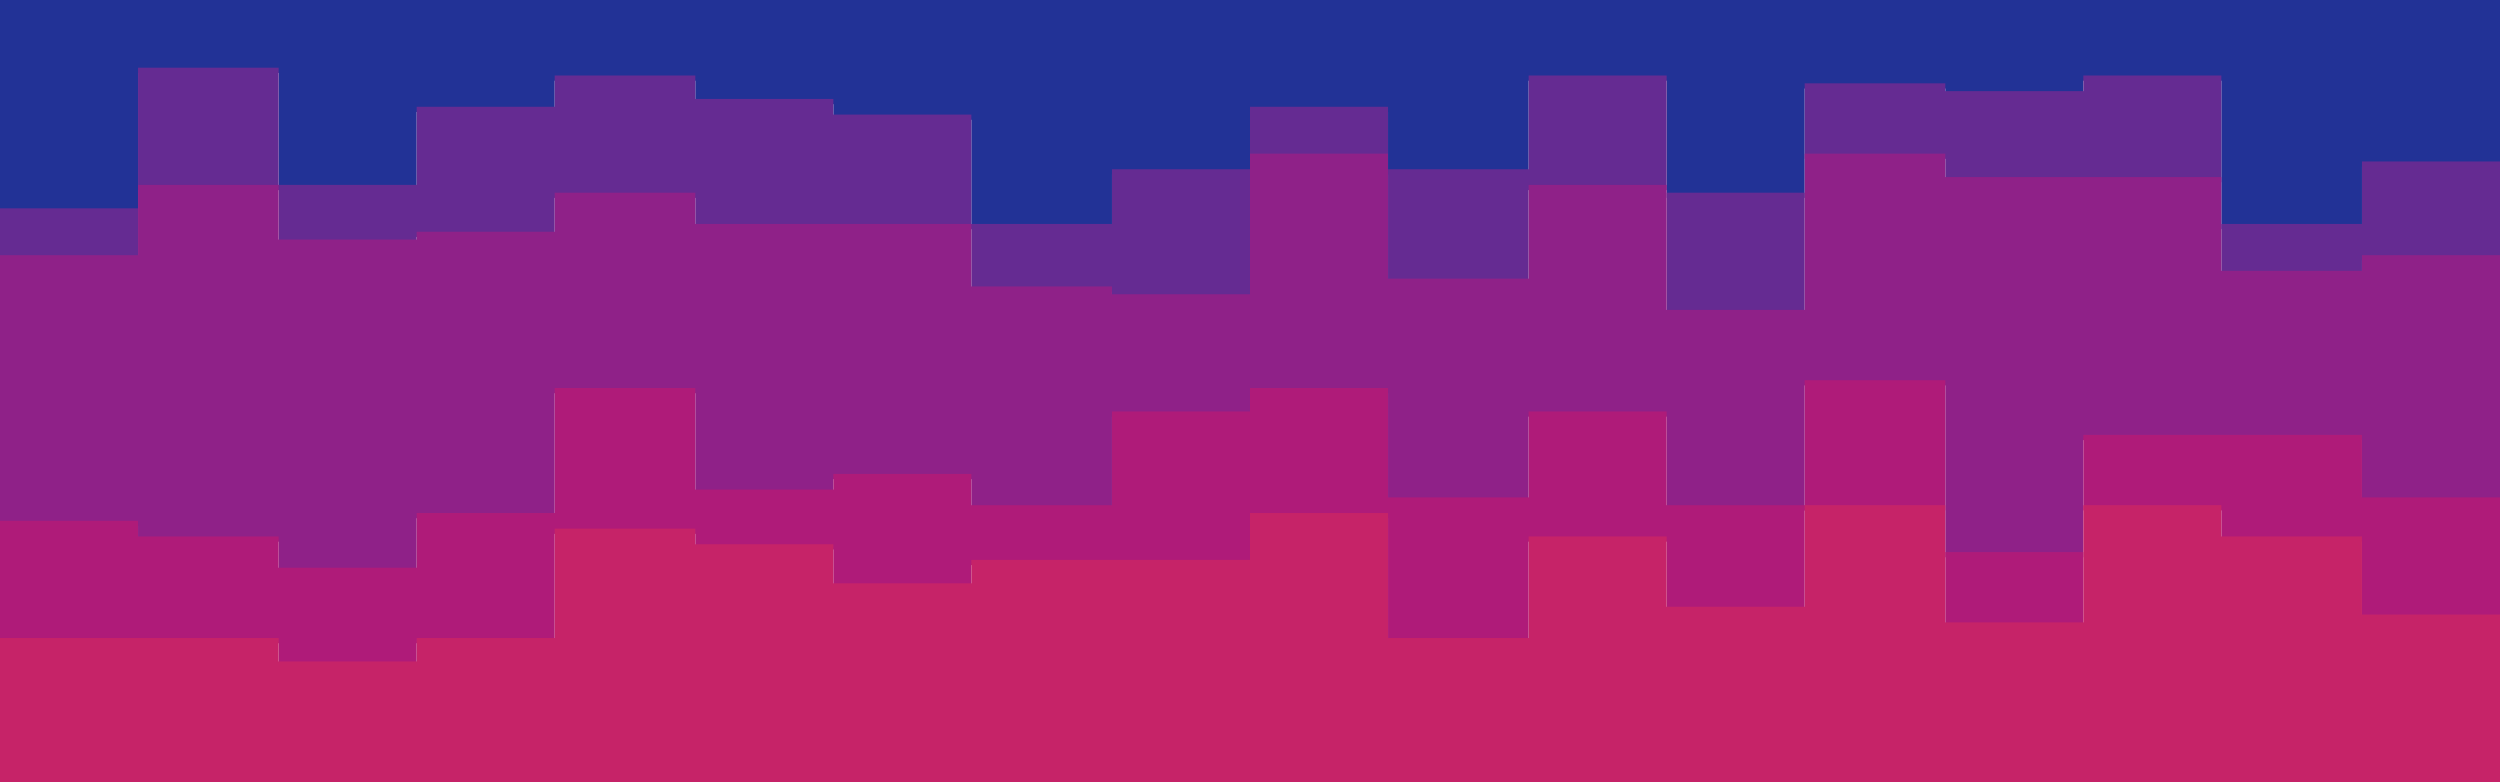
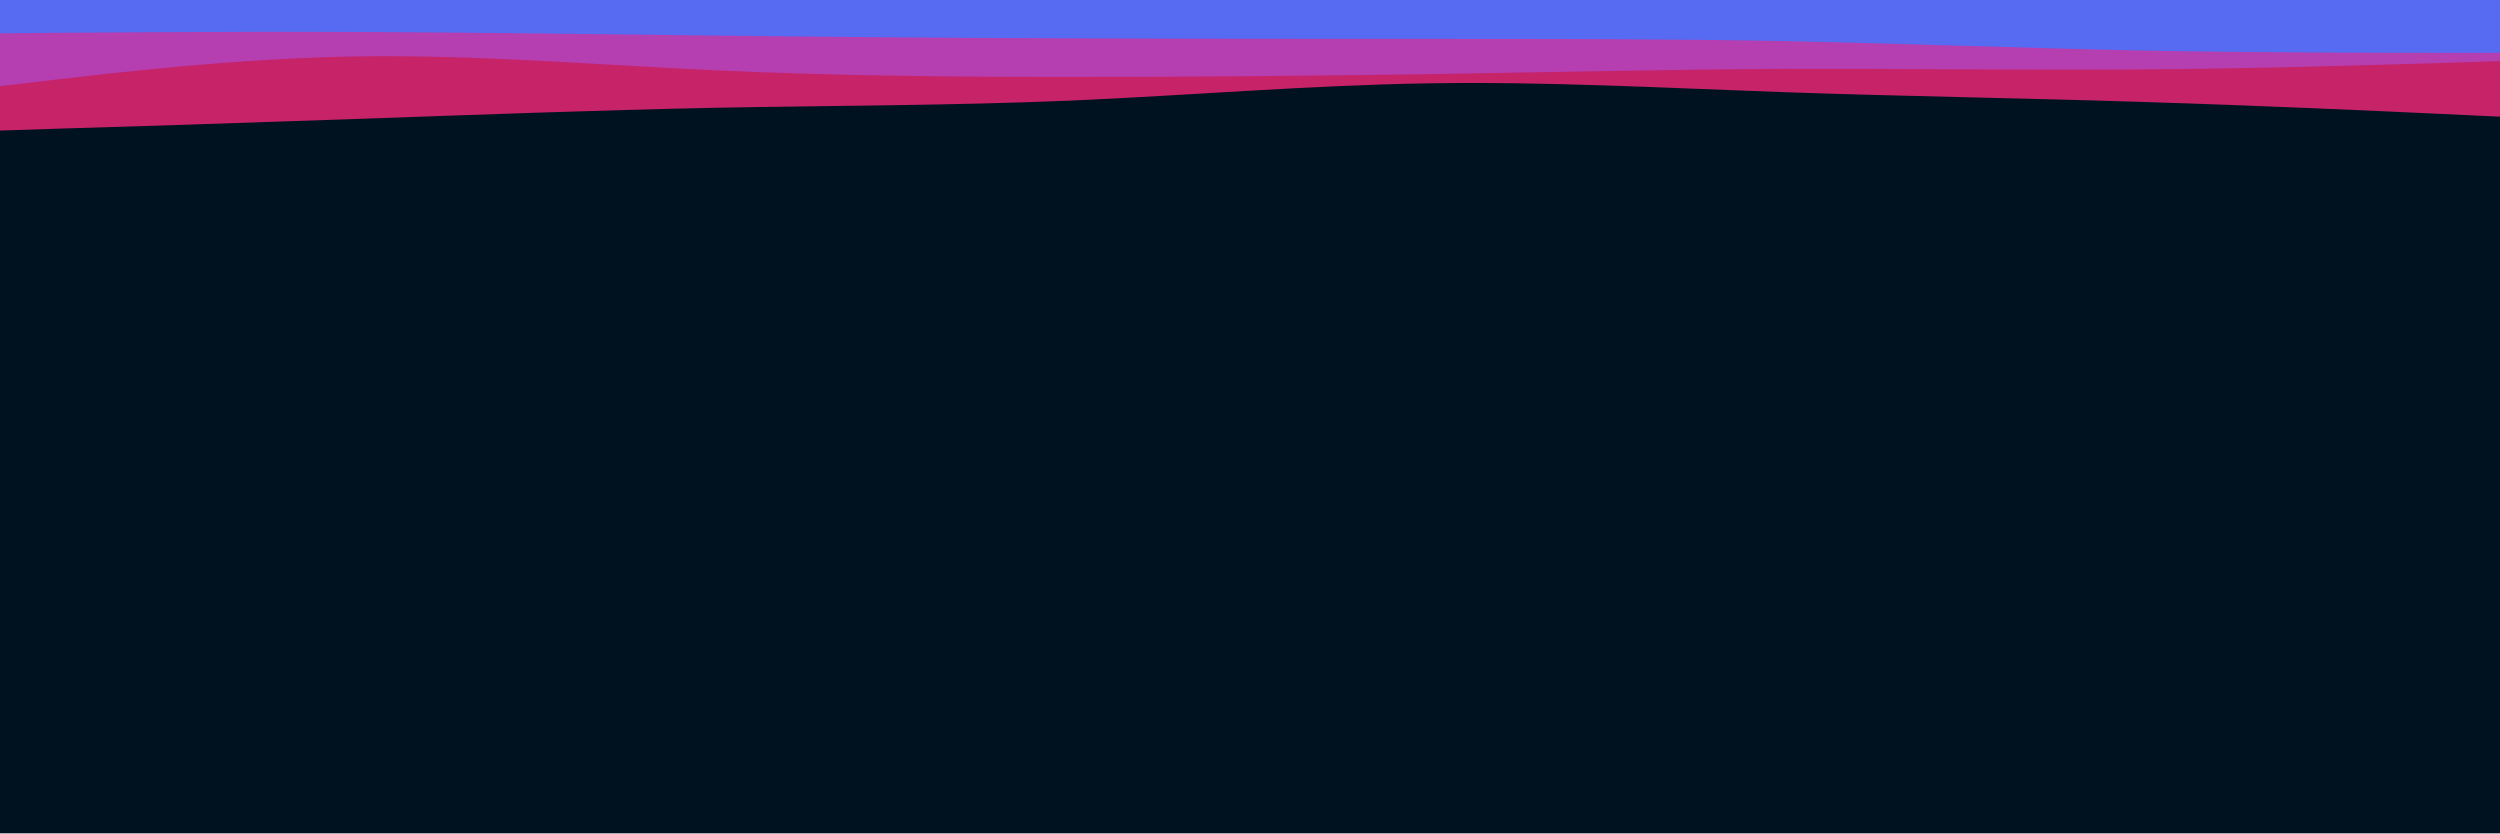
- <svg xmlns="http://www.w3.org/2000/svg" id="visual" viewBox="0 0 960 300" width="960" height="300" version="1.1">
-   <path d="M0 82L53 82L53 28L107 28L107 73L160 73L160 43L213 43L213 31L267 31L267 40L320 40L320 46L373 46L373 88L427 88L427 67L480 67L480 43L533 43L533 67L587 67L587 31L640 31L640 76L693 76L693 34L747 34L747 37L800 37L800 31L853 31L853 88L907 88L907 64L960 64L960 43L960 0L960 0L907 0L907 0L853 0L853 0L800 0L800 0L747 0L747 0L693 0L693 0L640 0L640 0L587 0L587 0L533 0L533 0L480 0L480 0L427 0L427 0L373 0L373 0L320 0L320 0L267 0L267 0L213 0L213 0L160 0L160 0L107 0L107 0L53 0L53 0L0 0Z" fill="#223296" />
-   <path d="M0 100L53 100L53 73L107 73L107 94L160 94L160 91L213 91L213 76L267 76L267 88L320 88L320 88L373 88L373 112L427 112L427 115L480 115L480 61L533 61L533 109L587 109L587 73L640 73L640 121L693 121L693 61L747 61L747 70L800 70L800 70L853 70L853 106L907 106L907 100L960 100L960 85L960 41L960 62L907 62L907 86L853 86L853 29L800 29L800 35L747 35L747 32L693 32L693 74L640 74L640 29L587 29L587 65L533 65L533 41L480 41L480 65L427 65L427 86L373 86L373 44L320 44L320 38L267 38L267 29L213 29L213 41L160 41L160 71L107 71L107 26L53 26L53 80L0 80Z" fill="#652b92" />
-   <path d="M0 202L53 202L53 208L107 208L107 220L160 220L160 199L213 199L213 151L267 151L267 190L320 190L320 184L373 184L373 196L427 196L427 160L480 160L480 151L533 151L533 193L587 193L587 160L640 160L640 196L693 196L693 148L747 148L747 214L800 214L800 169L853 169L853 169L907 169L907 193L960 193L960 193L960 83L960 98L907 98L907 104L853 104L853 68L800 68L800 68L747 68L747 59L693 59L693 119L640 119L640 71L587 71L587 107L533 107L533 59L480 59L480 113L427 113L427 110L373 110L373 86L320 86L320 86L267 86L267 74L213 74L213 89L160 89L160 92L107 92L107 71L53 71L53 98L0 98Z" fill="#8f2188" />
-   <path d="M0 247L53 247L53 247L107 247L107 256L160 256L160 247L213 247L213 205L267 205L267 211L320 211L320 226L373 226L373 217L427 217L427 217L480 217L480 199L533 199L533 247L587 247L587 208L640 208L640 235L693 235L693 196L747 196L747 241L800 241L800 196L853 196L853 208L907 208L907 238L960 238L960 247L960 191L960 191L907 191L907 167L853 167L853 167L800 167L800 212L747 212L747 146L693 146L693 194L640 194L640 158L587 158L587 191L533 191L533 149L480 149L480 158L427 158L427 194L373 194L373 182L320 182L320 188L267 188L267 149L213 149L213 197L160 197L160 218L107 218L107 206L53 206L53 200L0 200Z" fill="#af1b79" />
-   <path d="M0 301L53 301L53 301L107 301L107 301L160 301L160 301L213 301L213 301L267 301L267 301L320 301L320 301L373 301L373 301L427 301L427 301L480 301L480 301L533 301L533 301L587 301L587 301L640 301L640 301L693 301L693 301L747 301L747 301L800 301L800 301L853 301L853 301L907 301L907 301L960 301L960 301L960 245L960 236L907 236L907 206L853 206L853 194L800 194L800 239L747 239L747 194L693 194L693 233L640 233L640 206L587 206L587 245L533 245L533 197L480 197L480 215L427 215L427 215L373 215L373 224L320 224L320 209L267 209L267 203L213 203L213 245L160 245L160 254L107 254L107 245L53 245L53 245L0 245Z" fill="#c62368" />
+ <svg xmlns="http://www.w3.org/2000/svg" id="visual" viewBox="0 0 900 300" width="900" height="300" version="1.1">
+   <rect x="0" y="0" width="900" height="300" fill="#001220" />
+   <path d="M0 47L21.5 46.3C43 45.7 86 44.3 128.8 42.8C171.7 41.3 214.3 39.7 257.2 38.8C300 38 343 38 385.8 36.2C428.7 34.3 471.3 30.7 514.2 30C557 29.3 600 31.7 642.8 33.2C685.7 34.7 728.3 35.3 771.2 36.7C814 38 857 40 878.5 41L900 42L900 0L878.5 0C857 0 814 0 771.2 0C728.3 0 685.7 0 642.8 0C600 0 557 0 514.2 0C471.3 0 428.7 0 385.8 0C343 0 300 0 257.2 0C214.3 0 171.7 0 128.8 0C86 0 43 0 21.5 0L0 0Z" fill="#c62368" />
+   <path d="M0 31L21.5 28.5C43 26 86 21 128.8 20.3C171.7 19.7 214.3 23.3 257.2 25.3C300 27.3 343 27.7 385.8 27.7C428.7 27.7 471.3 27.3 514.2 26.7C557 26 600 25 642.8 24.8C685.7 24.7 728.3 25.3 771.2 25C814 24.7 857 23.3 878.5 22.7L900 22L900 0L878.5 0C857 0 814 0 771.2 0C728.3 0 685.7 0 642.8 0C600 0 557 0 514.2 0C471.3 0 428.7 0 385.8 0C343 0 300 0 257.2 0C214.3 0 171.7 0 128.8 0C86 0 43 0 21.5 0L0 0Z" fill="#b53eb0" />
+   <path d="M0 12L21.5 11.8C43 11.7 86 11.3 128.8 11.5C171.7 11.7 214.3 12.3 257.2 12.8C300 13.3 343 13.7 385.8 13.8C428.7 14 471.3 14 514.2 14C557 14 600 14 642.8 14.8C685.7 15.7 728.3 17.3 771.2 18.2C814 19 857 19 878.5 19L900 19L900 0L878.5 0C857 0 814 0 771.2 0C728.3 0 685.7 0 642.8 0C600 0 557 0 514.2 0C471.3 0 428.7 0 385.8 0C343 0 300 0 257.2 0C214.3 0 171.7 0 128.8 0C86 0 43 0 21.5 0L0 0Z" fill="#566bf2" />
</svg>
